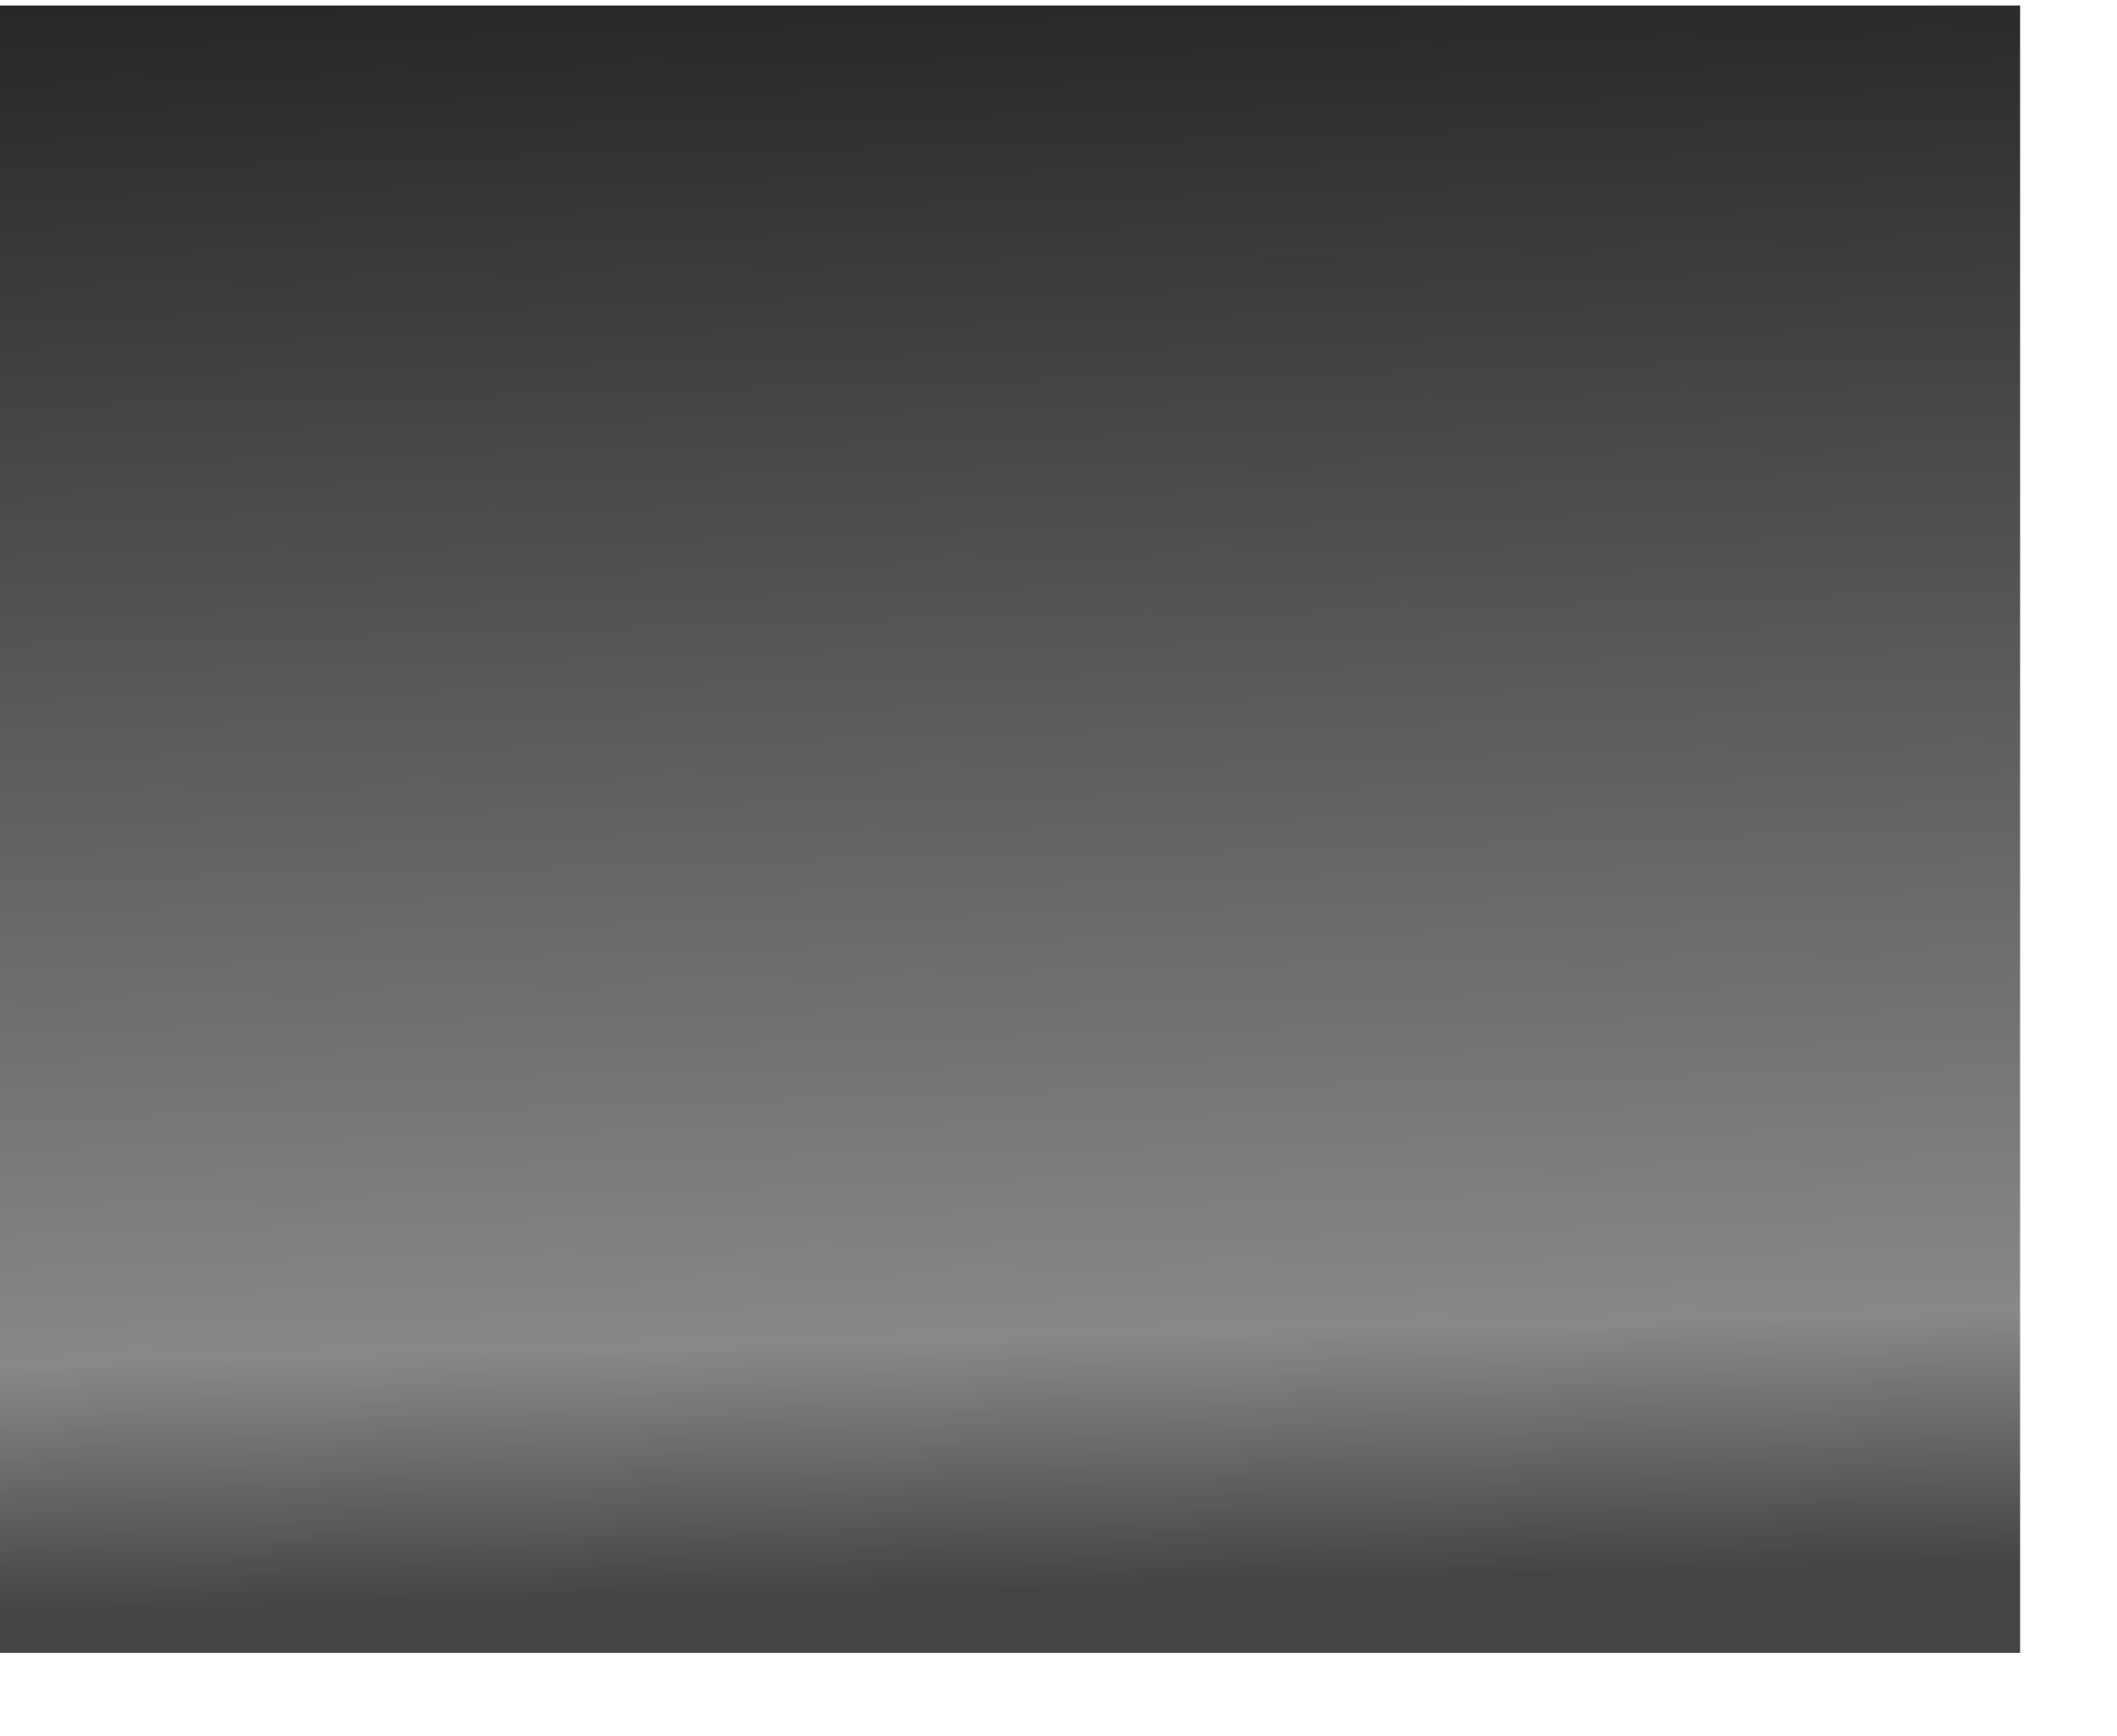
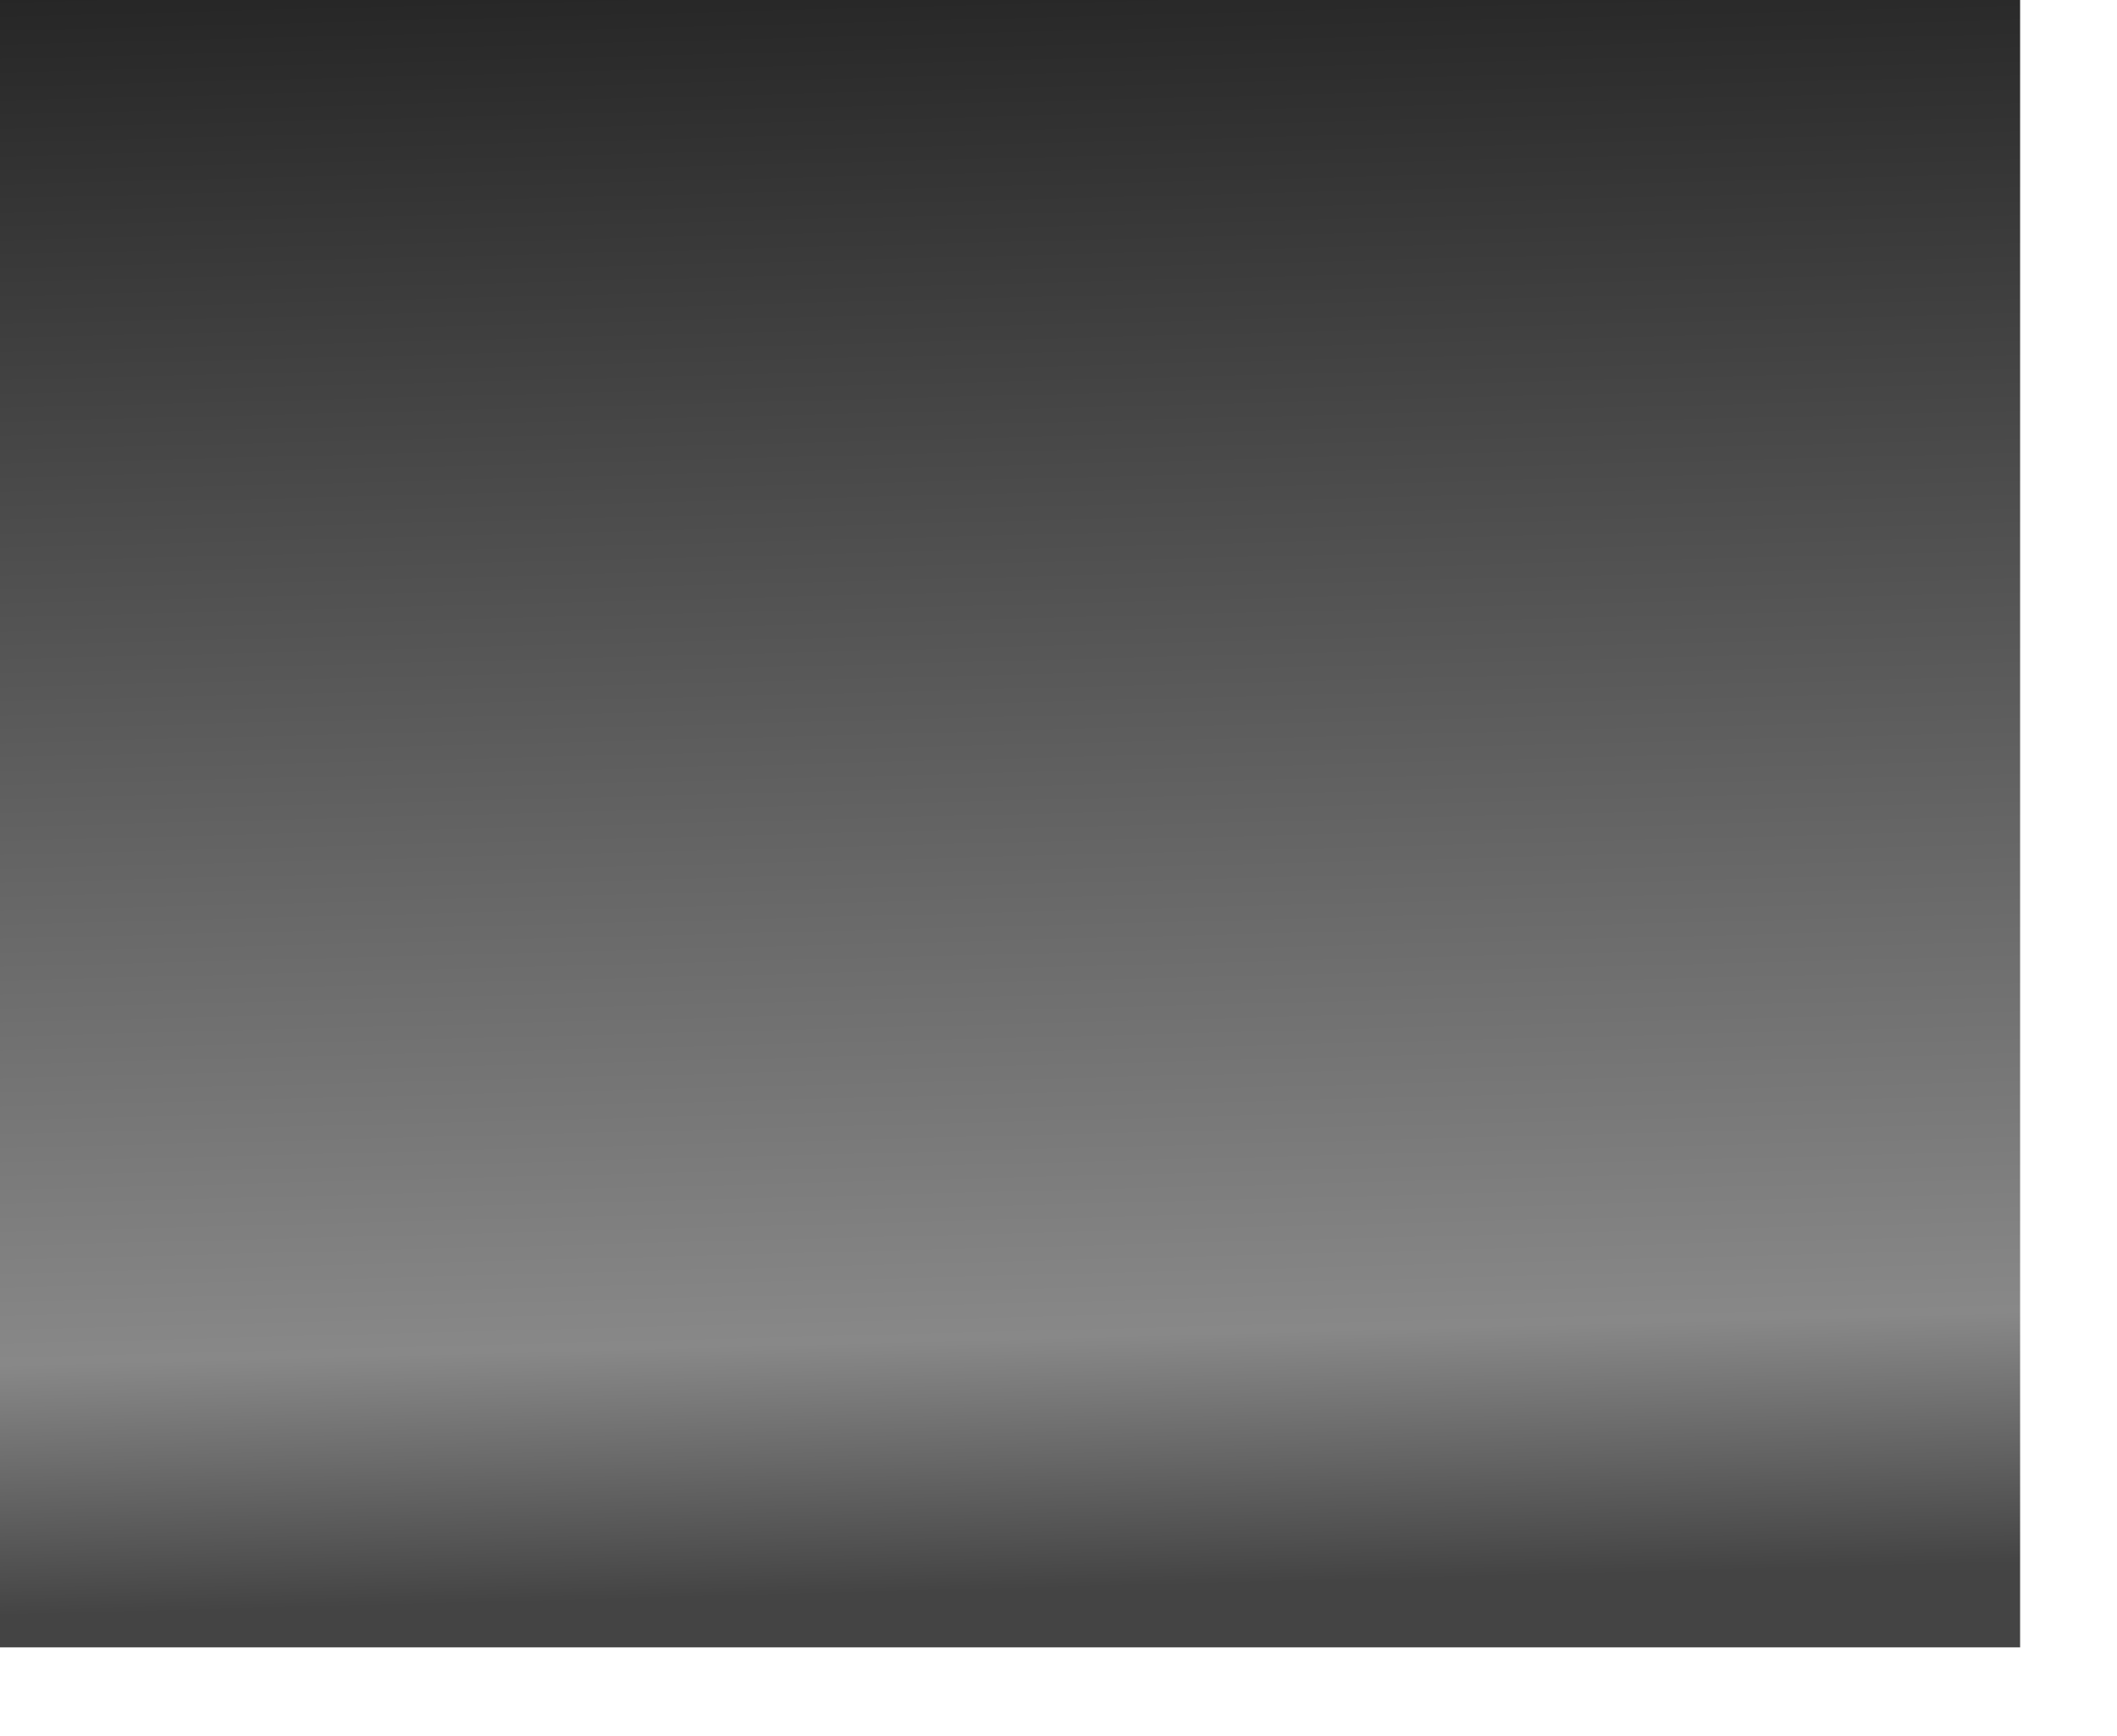
<svg width="305mm" height="250mm" version="1.1">
  <defs>
    <linearGradient id="lg1" x1="357" y1="-42" x2="381" y2="870" gradientUnits="userSpaceOnUse">
      <stop style="stop-color:#222" offset="0" />
      <stop style="stop-color:#888" offset="0.85" />
      <stop style="stop-color:#444" offset="1" />
    </linearGradient>
  </defs>
-   <path style="opacity:1;fill:url(#lg1);fill-opacity:1;stroke:none" d="m -19,3 1119,0 0,897 -1124,0 z" />
+   <path style="opacity:1;fill:url(#lg1);fill-opacity:1;stroke:none" d="m -19,0 1119,0 0,897 -1124,0 z" />
</svg>
